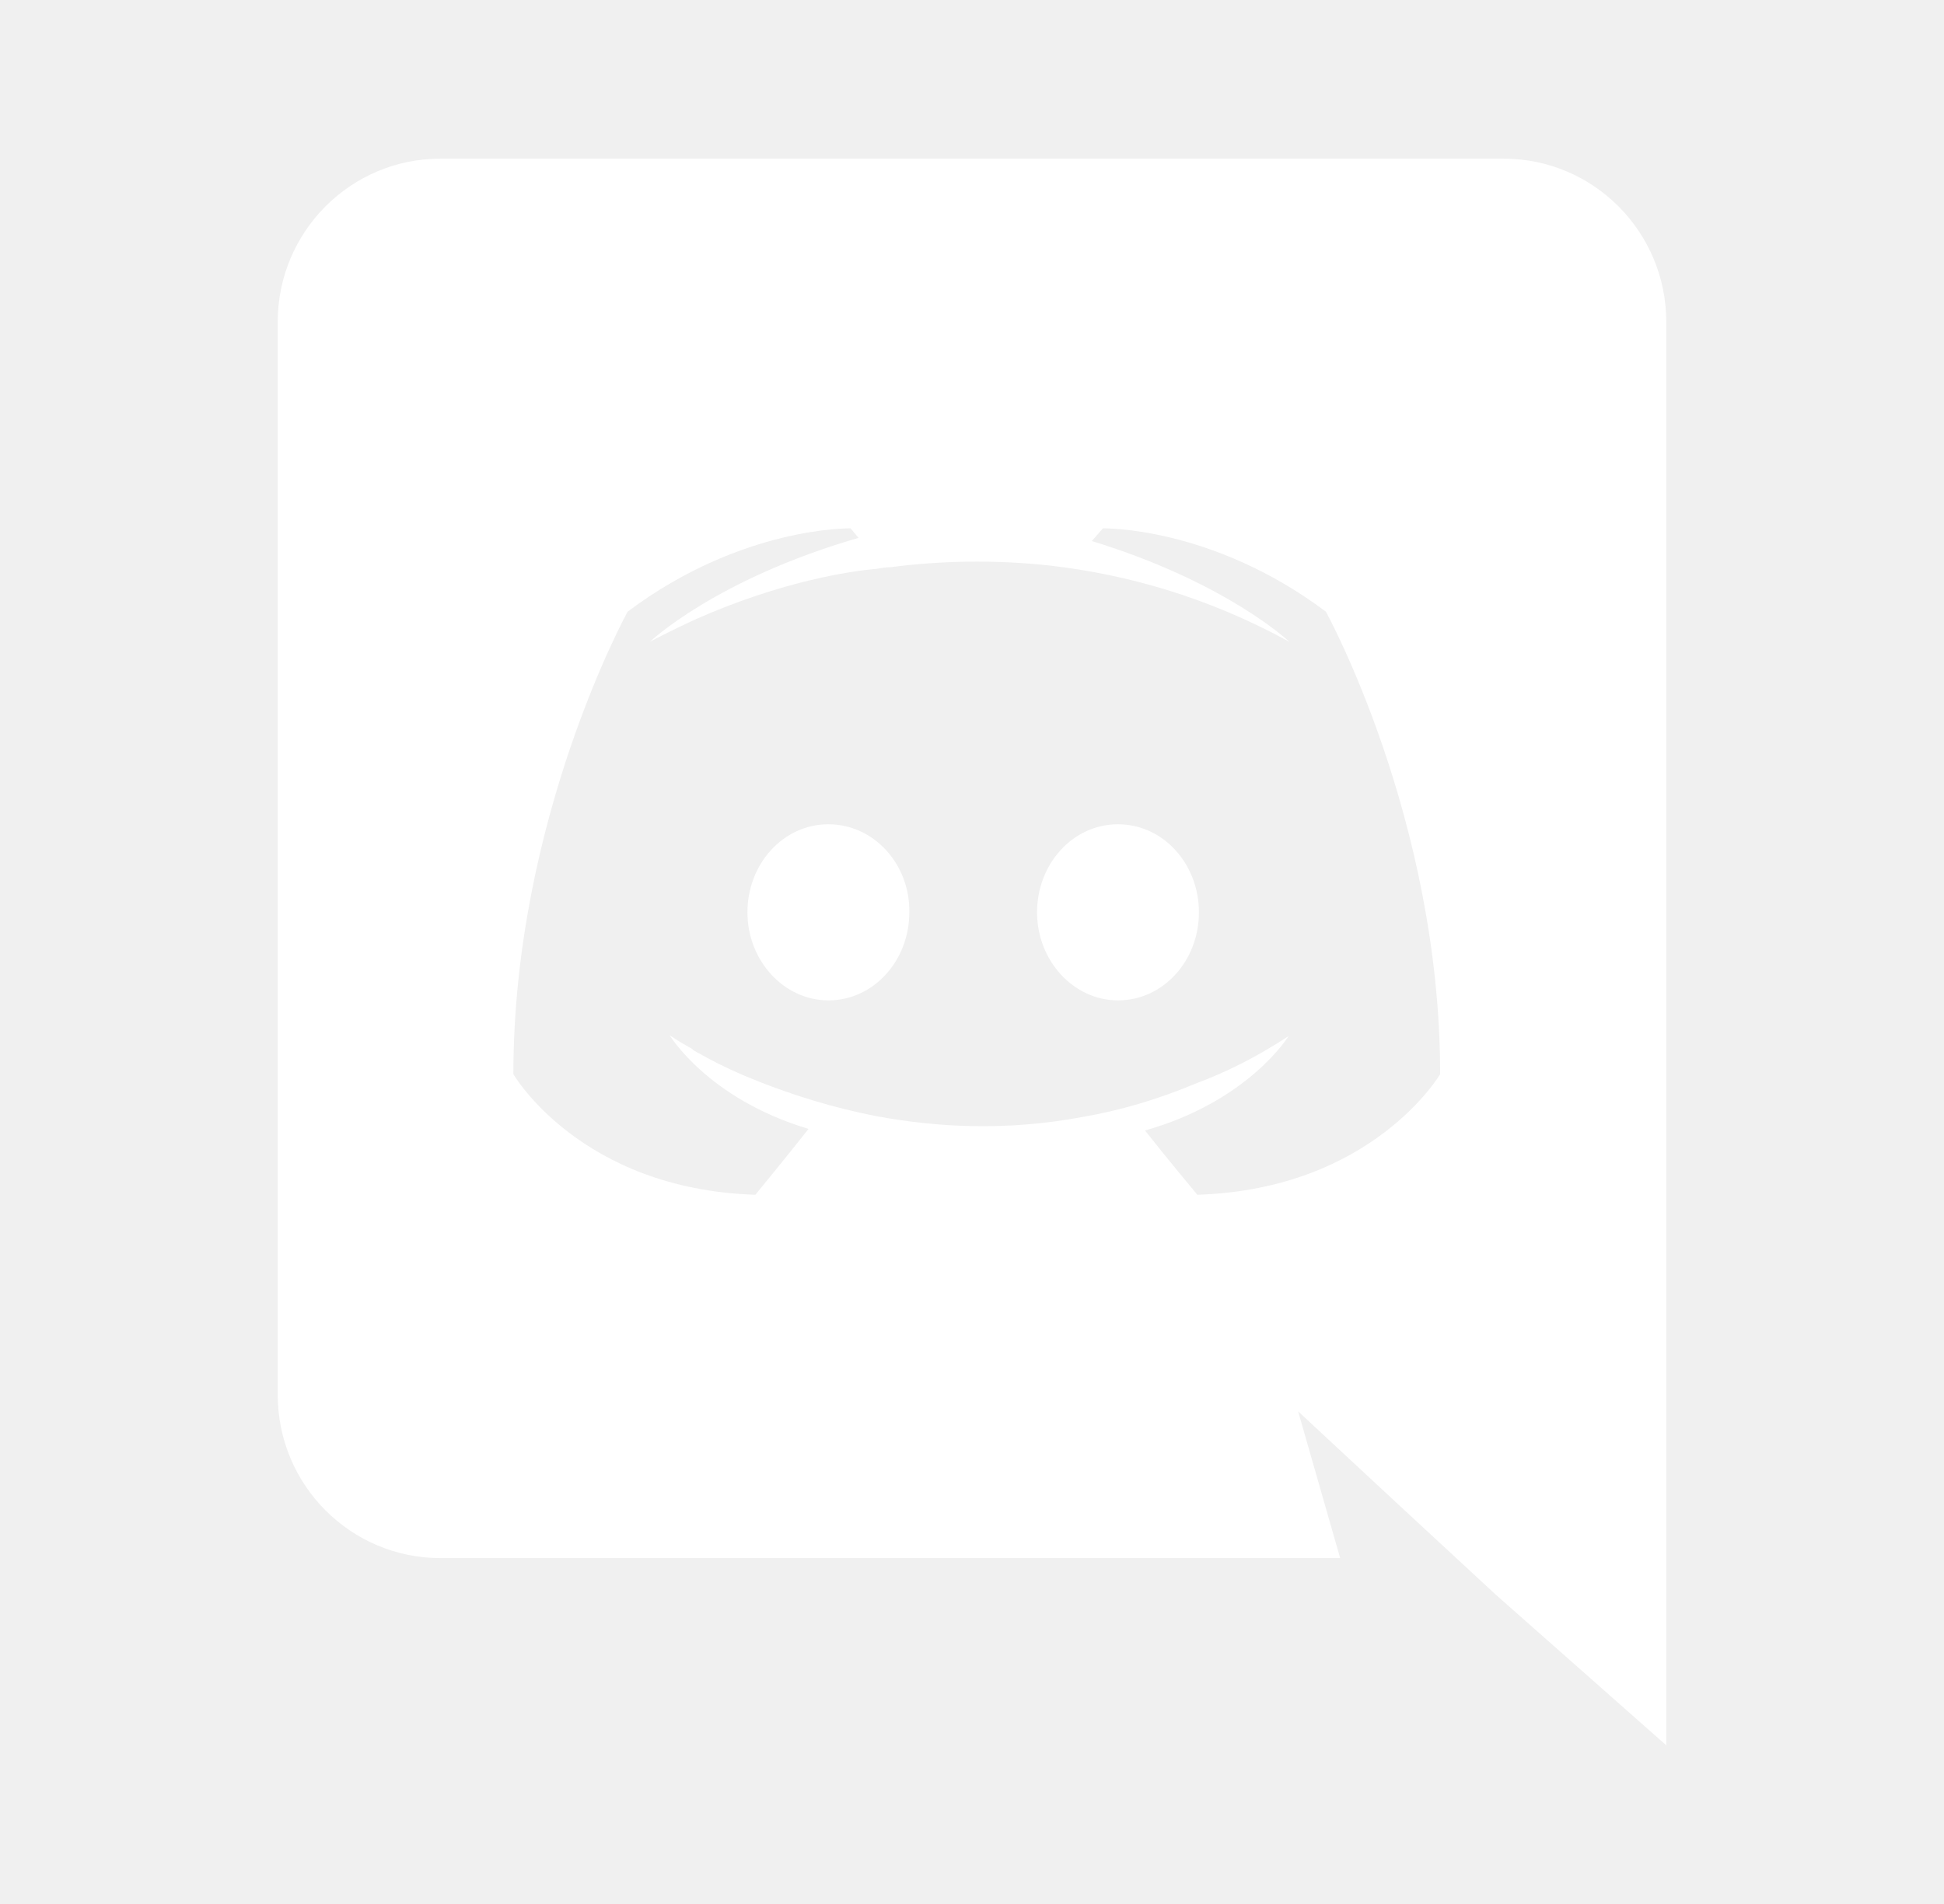
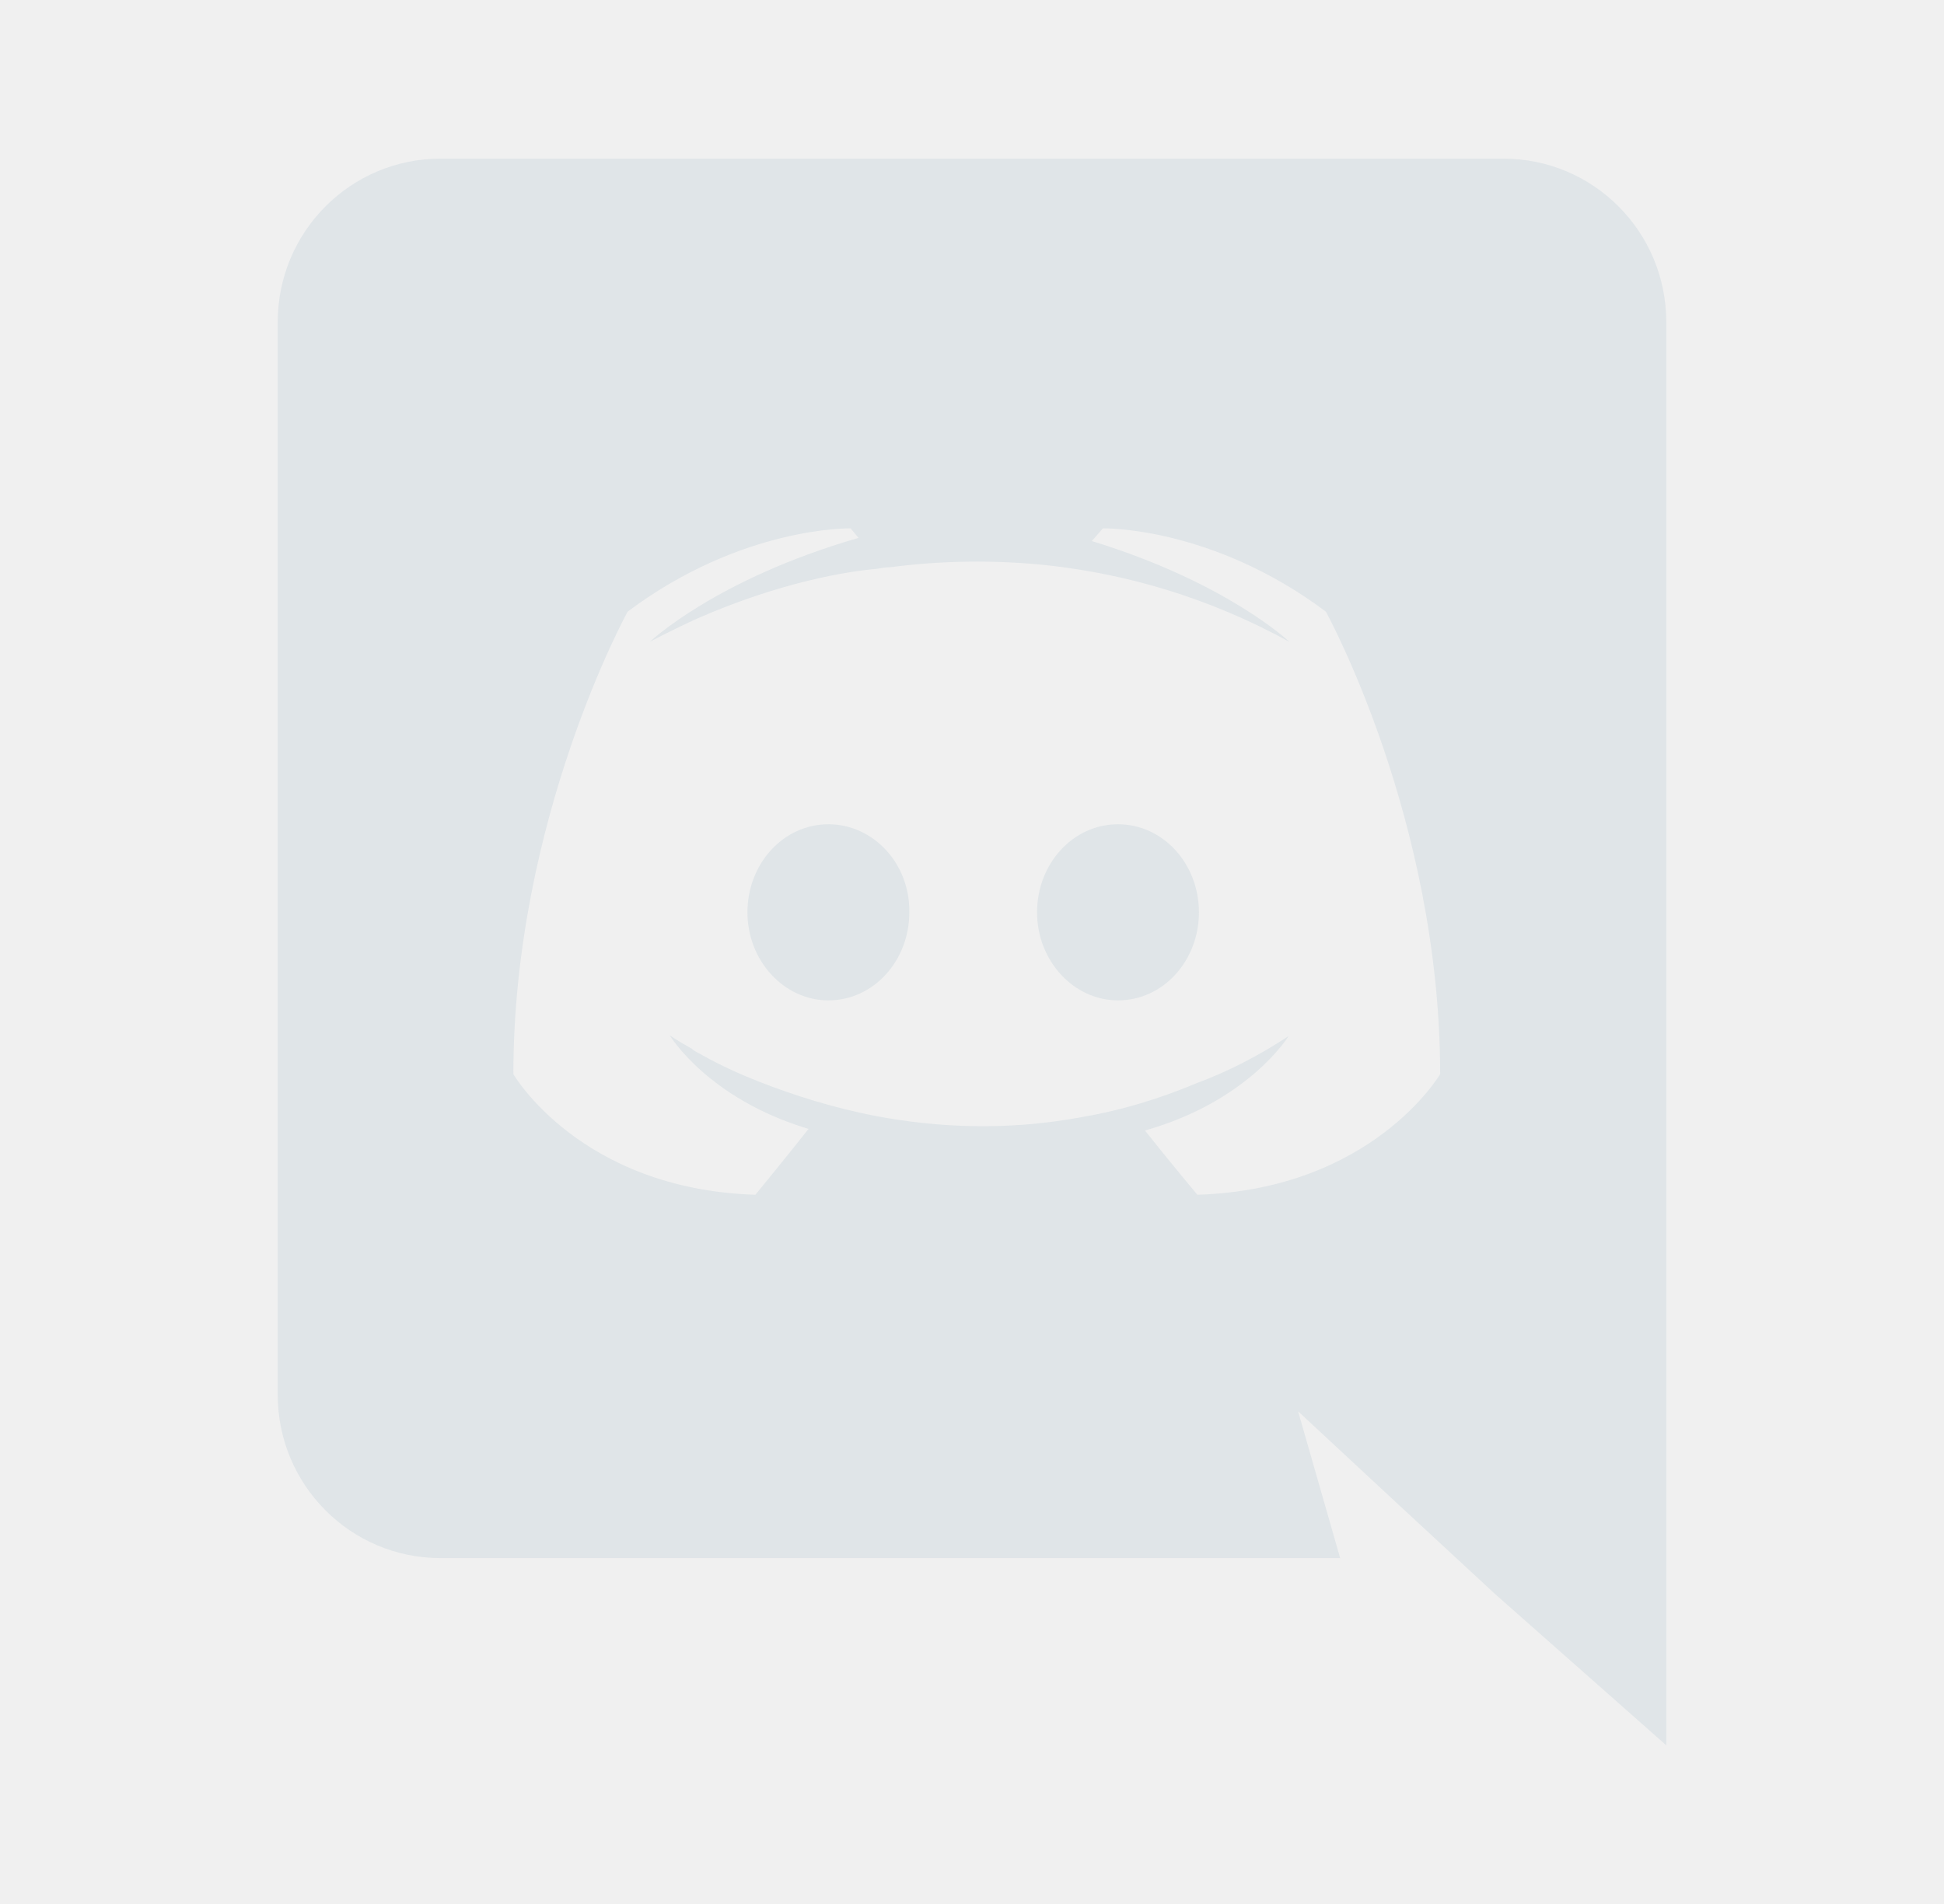
<svg xmlns="http://www.w3.org/2000/svg" id="Layer_1" viewBox="0 0 245 240">
-   <style>.st0{fill:#FFFFFF;}</style>
+   <style>.st0{fill:#e0e5e8;}</style>
  <path class="st0" d="M104.4 103.9c-5.7 0-10.2 5-10.2 11.1s4.6 11.1 10.2 11.1c5.7 0 10.2-5 10.2-11.1.1-6.1-4.5-11.1-10.2-11.1zM140.9 103.9c-5.7 0-10.2 5-10.2 11.1s4.6 11.1 10.2 11.1c5.7 0 10.2-5 10.2-11.1s-4.5-11.1-10.2-11.1z" />
  <path class="st0" d="M189.5 20h-134C44.2 20 35 29.2 35 40.6v135.2c0 11.4 9.2 20.6 20.5 20.6h113.4l-5.3-18.5 12.8 11.9 12.1 11.2 21.5 19V40.6c0-11.4-9.2-20.6-20.5-20.6zm-38.6 130.6s-3.6-4.3-6.6-8.1c13.1-3.7 18.1-11.9 18.1-11.9-4.1 2.7-8 4.6-11.5 5.9-5 2.1-9.8 3.5-14.5 4.3-9.6 1.8-18.4 1.3-25.9-.1-5.7-1.1-10.6-2.7-14.7-4.3-2.3-.9-4.8-2-7.3-3.4-.3-.2-.6-.3-.9-.5-.2-.1-.3-.2-.4-.3-1.8-1-2.8-1.7-2.8-1.7s4.8 8 17.5 11.8c-3 3.8-6.7 8.3-6.7 8.3-22.1-.7-30.5-15.2-30.5-15.2 0-32.2 14.4-58.3 14.4-58.3 14.4-10.8 28.1-10.5 28.1-10.5l1 1.2c-18 5.2-26.3 13.1-26.3 13.1s2.2-1.2 5.9-2.9c10.7-4.7 19.2-6 22.7-6.3.6-.1 1.1-.2 1.7-.2 6.1-.8 13-1 20.2-.2 9.5 1.1 19.7 3.9 30.1 9.6 0 0-7.9-7.5-24.9-12.7l1.4-1.6s13.7-.3 28.1 10.5c0 0 14.4 26.1 14.4 58.3 0 0-8.5 14.5-30.6 15.2z" />
</svg>
